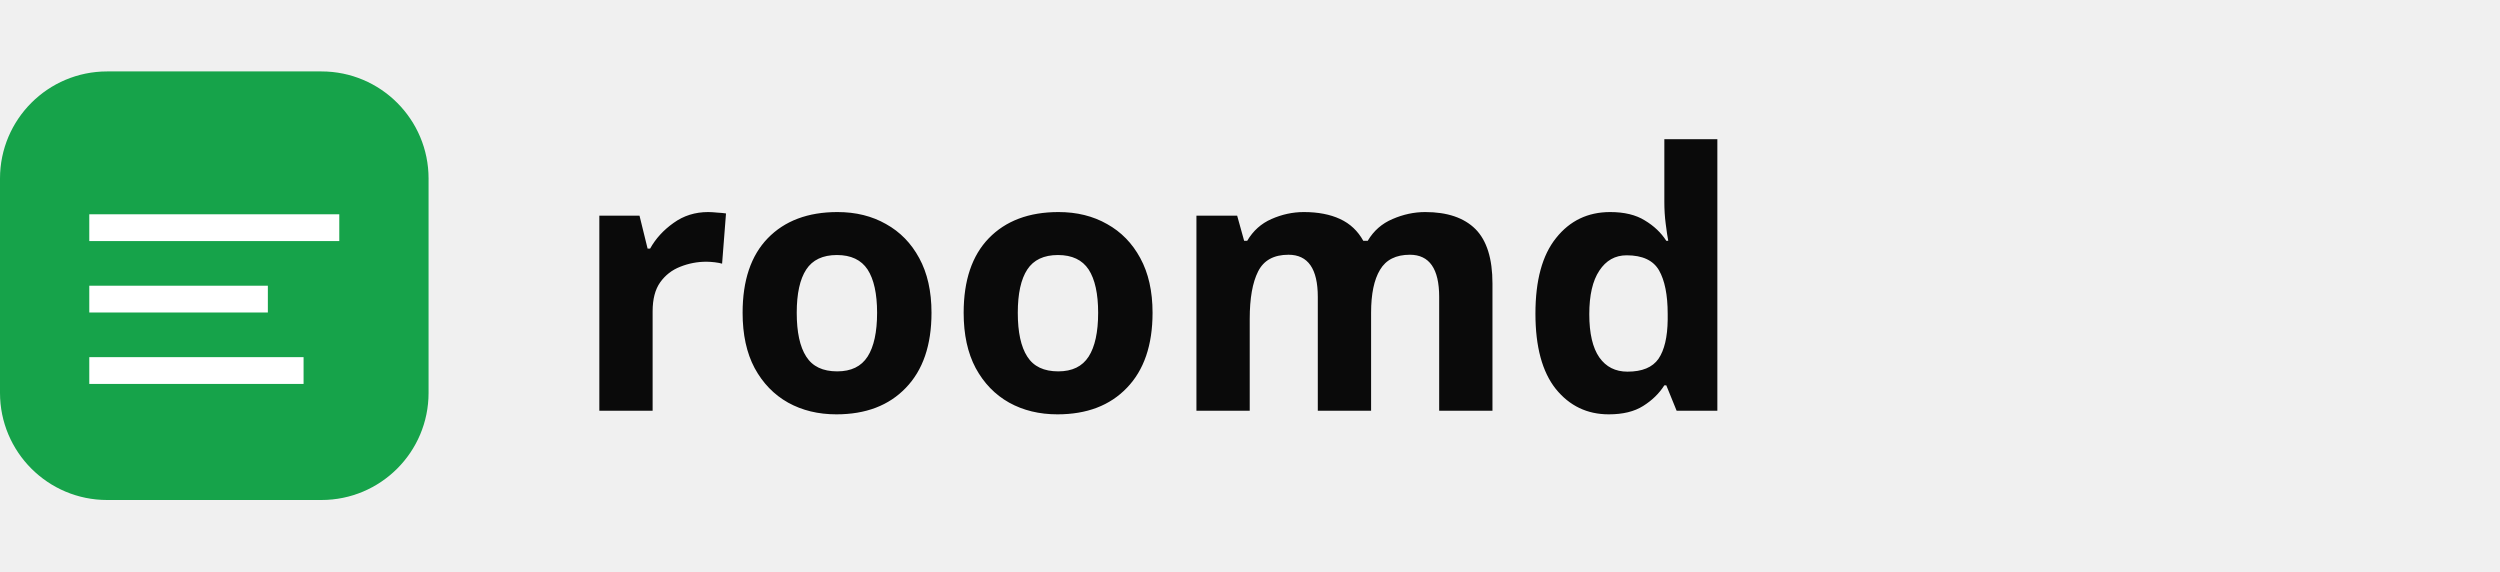
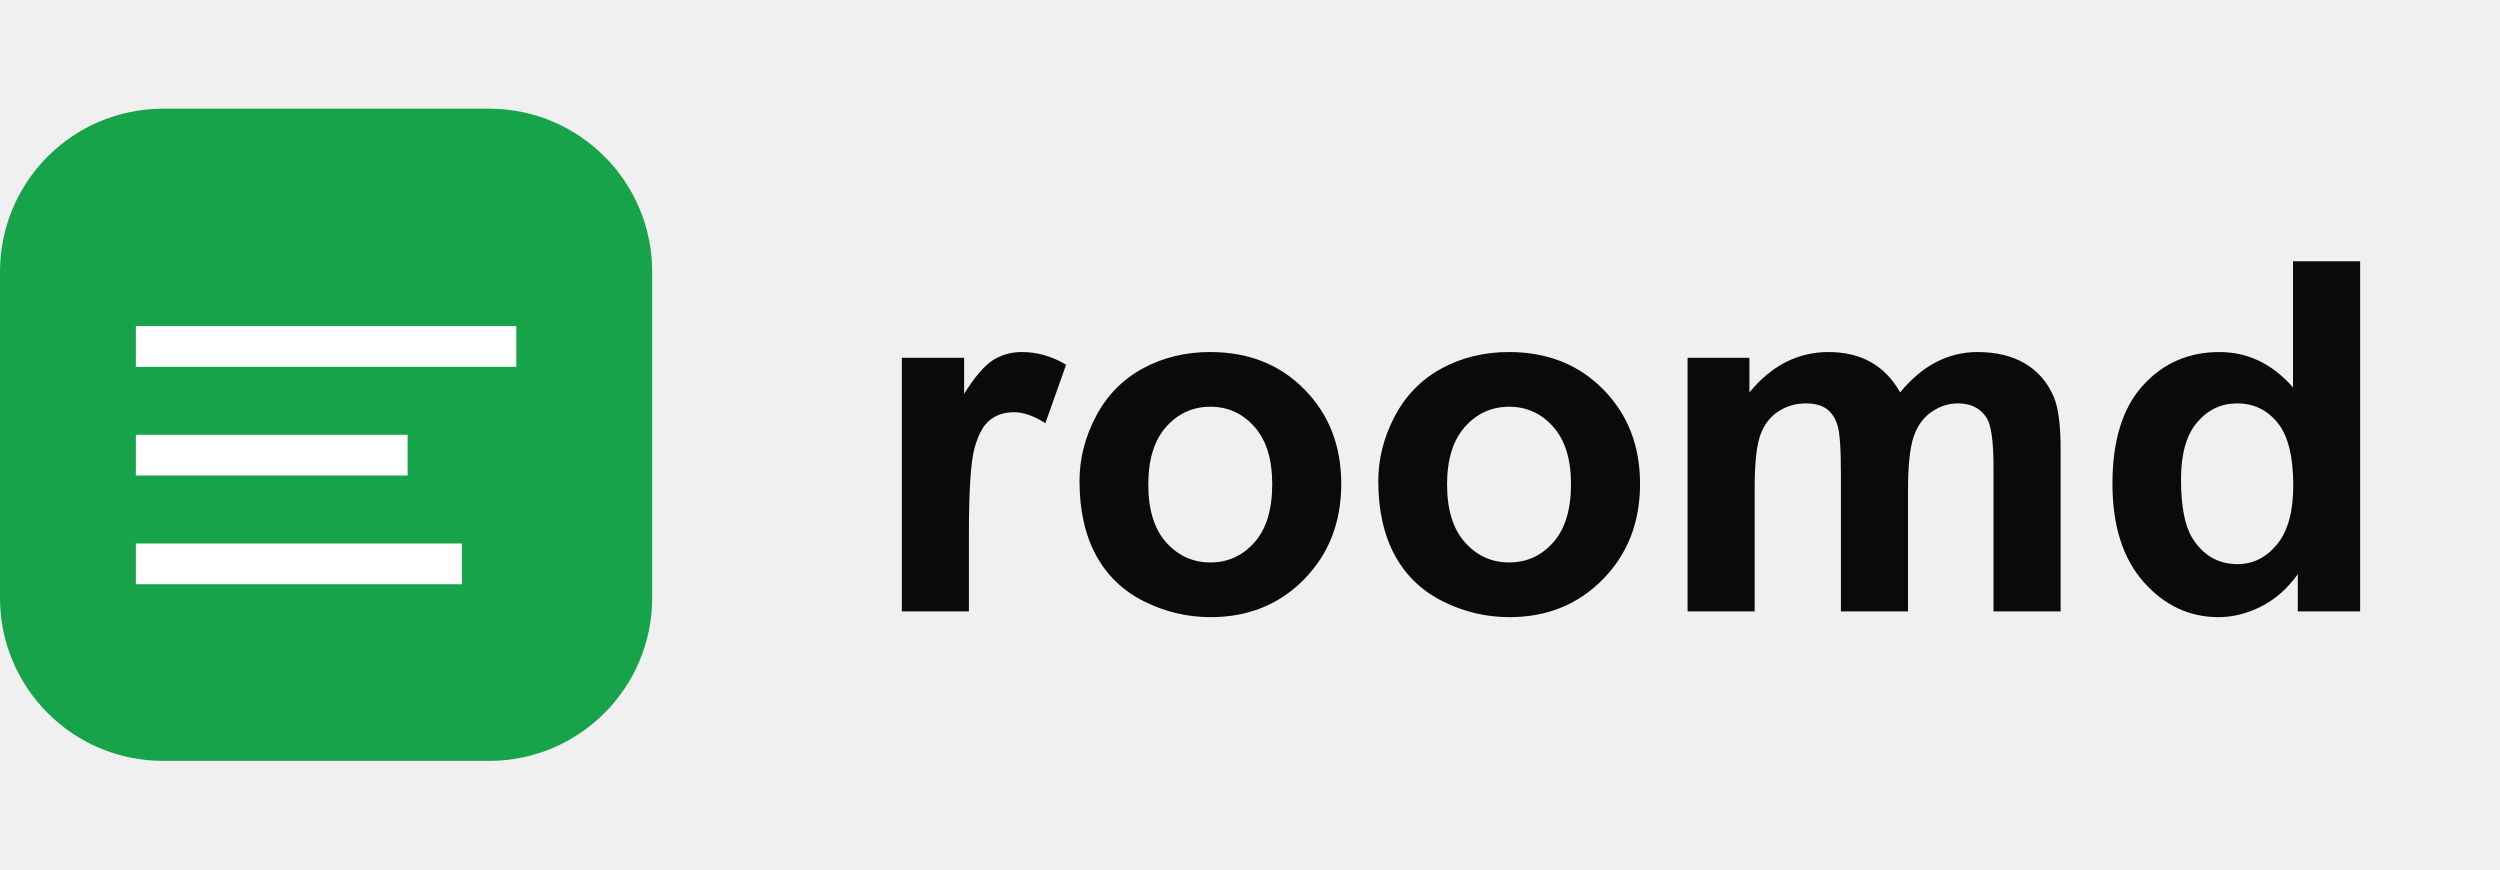
- <svg xmlns="http://www.w3.org/2000/svg" viewBox="0 0 140 32" fill="none">
+ <svg xmlns="http://www.w3.org/2000/svg" viewBox="0 0 92 32" fill="none">
  <rect x="0" y="4" width="24" height="24" rx="6" fill="#16a34a" />
  <path d="M5 12h14v1.5H5V12zm0 4h10v1.5H5V16zm0 4h12v1.5H5V20z" fill="#fff" />
-   <text x="32" y="23" font-family="ui-sans-serif, system-ui, sans-serif" font-size="20" font-weight="700" fill="#0a0a0a">roomd</text>
+   <path d="M35.656 22.5H33.187V13.166H35.48V14.493Q36.069 13.553 36.54 13.254Q37.01 12.955 37.607 12.955Q38.451 12.955 39.233 13.421L38.469 15.574Q37.845 15.17 37.309 15.17Q36.79 15.17 36.43 15.456Q36.069 15.741 35.863 16.488Q35.656 17.235 35.656 19.617Z M39.726 17.701Q39.726 16.471 40.332 15.319Q40.938 14.168 42.05 13.562Q43.162 12.955 44.533 12.955Q46.651 12.955 48.005 14.331Q49.358 15.706 49.358 17.807Q49.358 19.925 47.992 21.318Q46.625 22.711 44.551 22.711Q43.268 22.711 42.103 22.131Q40.938 21.551 40.332 20.43Q39.726 19.31 39.726 17.701ZM42.257 17.833Q42.257 19.222 42.916 19.96Q43.575 20.698 44.542 20.698Q45.509 20.698 46.164 19.96Q46.818 19.222 46.818 17.815Q46.818 16.444 46.164 15.706Q45.509 14.968 44.542 14.968Q43.575 14.968 42.916 15.706Q42.257 16.444 42.257 17.833Z M50.721 17.701Q50.721 16.471 51.327 15.319Q51.934 14.168 53.045 13.562Q54.157 12.955 55.528 12.955Q57.646 12.955 59.0 14.331Q60.354 15.706 60.354 17.807Q60.354 19.925 58.987 21.318Q57.62 22.711 55.546 22.711Q54.263 22.711 53.098 22.131Q51.934 21.551 51.327 20.43Q50.721 19.31 50.721 17.701ZM53.252 17.833Q53.252 19.222 53.911 19.96Q54.57 20.698 55.537 20.698Q56.504 20.698 57.159 19.96Q57.813 19.222 57.813 17.815Q57.813 16.444 57.159 15.706Q56.504 14.968 55.537 14.968Q54.57 14.968 53.911 15.706Q53.252 16.444 53.252 17.833Z M62.103 13.166H64.379V14.44Q65.601 12.955 67.288 12.955Q68.185 12.955 68.844 13.324Q69.503 13.693 69.925 14.44Q70.54 13.693 71.252 13.324Q71.964 12.955 72.772 12.955Q73.801 12.955 74.513 13.373Q75.225 13.79 75.576 14.599Q75.831 15.196 75.831 16.532V22.5H73.361V17.165Q73.361 15.776 73.106 15.372Q72.764 14.845 72.052 14.845Q71.533 14.845 71.076 15.161Q70.619 15.478 70.417 16.088Q70.215 16.699 70.215 18.018V22.5H67.745V17.385Q67.745 16.022 67.613 15.627Q67.481 15.231 67.205 15.038Q66.928 14.845 66.453 14.845Q65.882 14.845 65.425 15.152Q64.968 15.46 64.77 16.04Q64.572 16.62 64.572 17.965V22.5H62.103Z M86.853 22.5H84.559V21.129Q83.987 21.929 83.209 22.32Q82.432 22.711 81.641 22.711Q80.032 22.711 78.885 21.415Q77.738 20.118 77.738 17.798Q77.738 15.425 78.854 14.19Q79.971 12.955 81.676 12.955Q83.24 12.955 84.383 14.256V9.615H86.853ZM80.261 17.631Q80.261 19.125 80.674 19.793Q81.271 20.76 82.344 20.76Q83.196 20.76 83.794 20.035Q84.392 19.31 84.392 17.868Q84.392 16.26 83.812 15.552Q83.231 14.845 82.326 14.845Q81.447 14.845 80.854 15.543Q80.261 16.242 80.261 17.631Z" fill="#0a0a0a" />
</svg>
